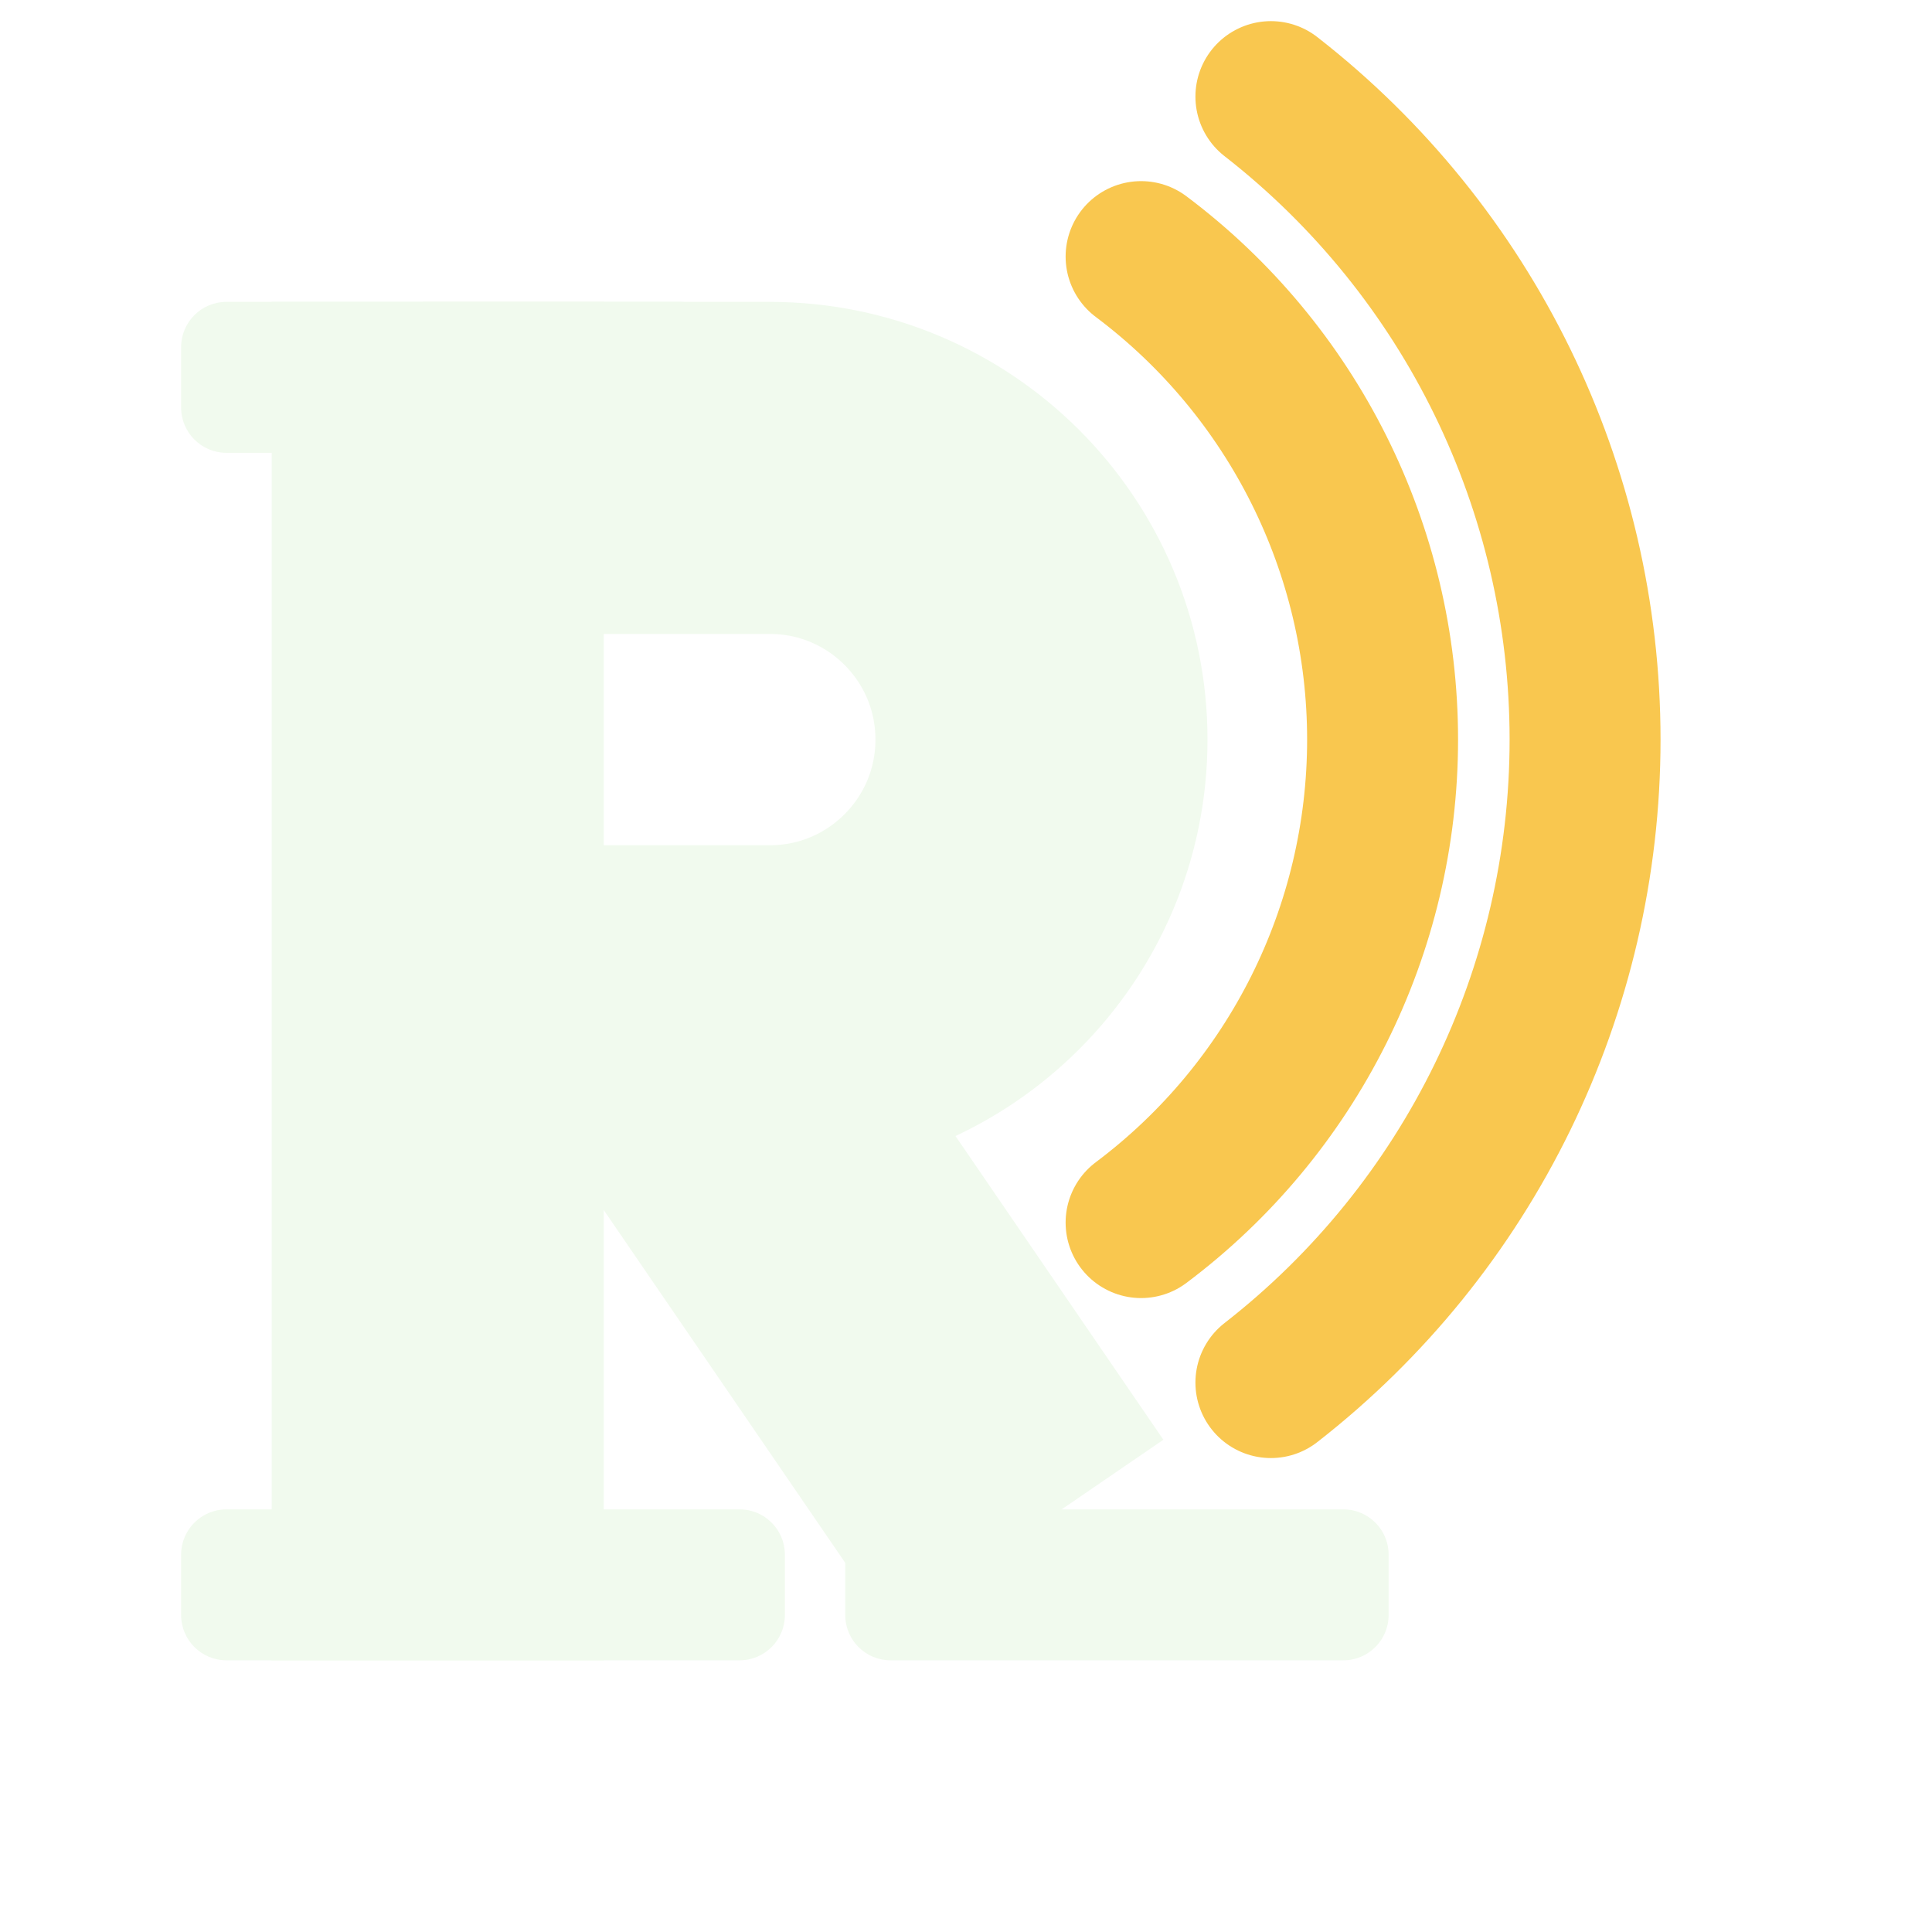
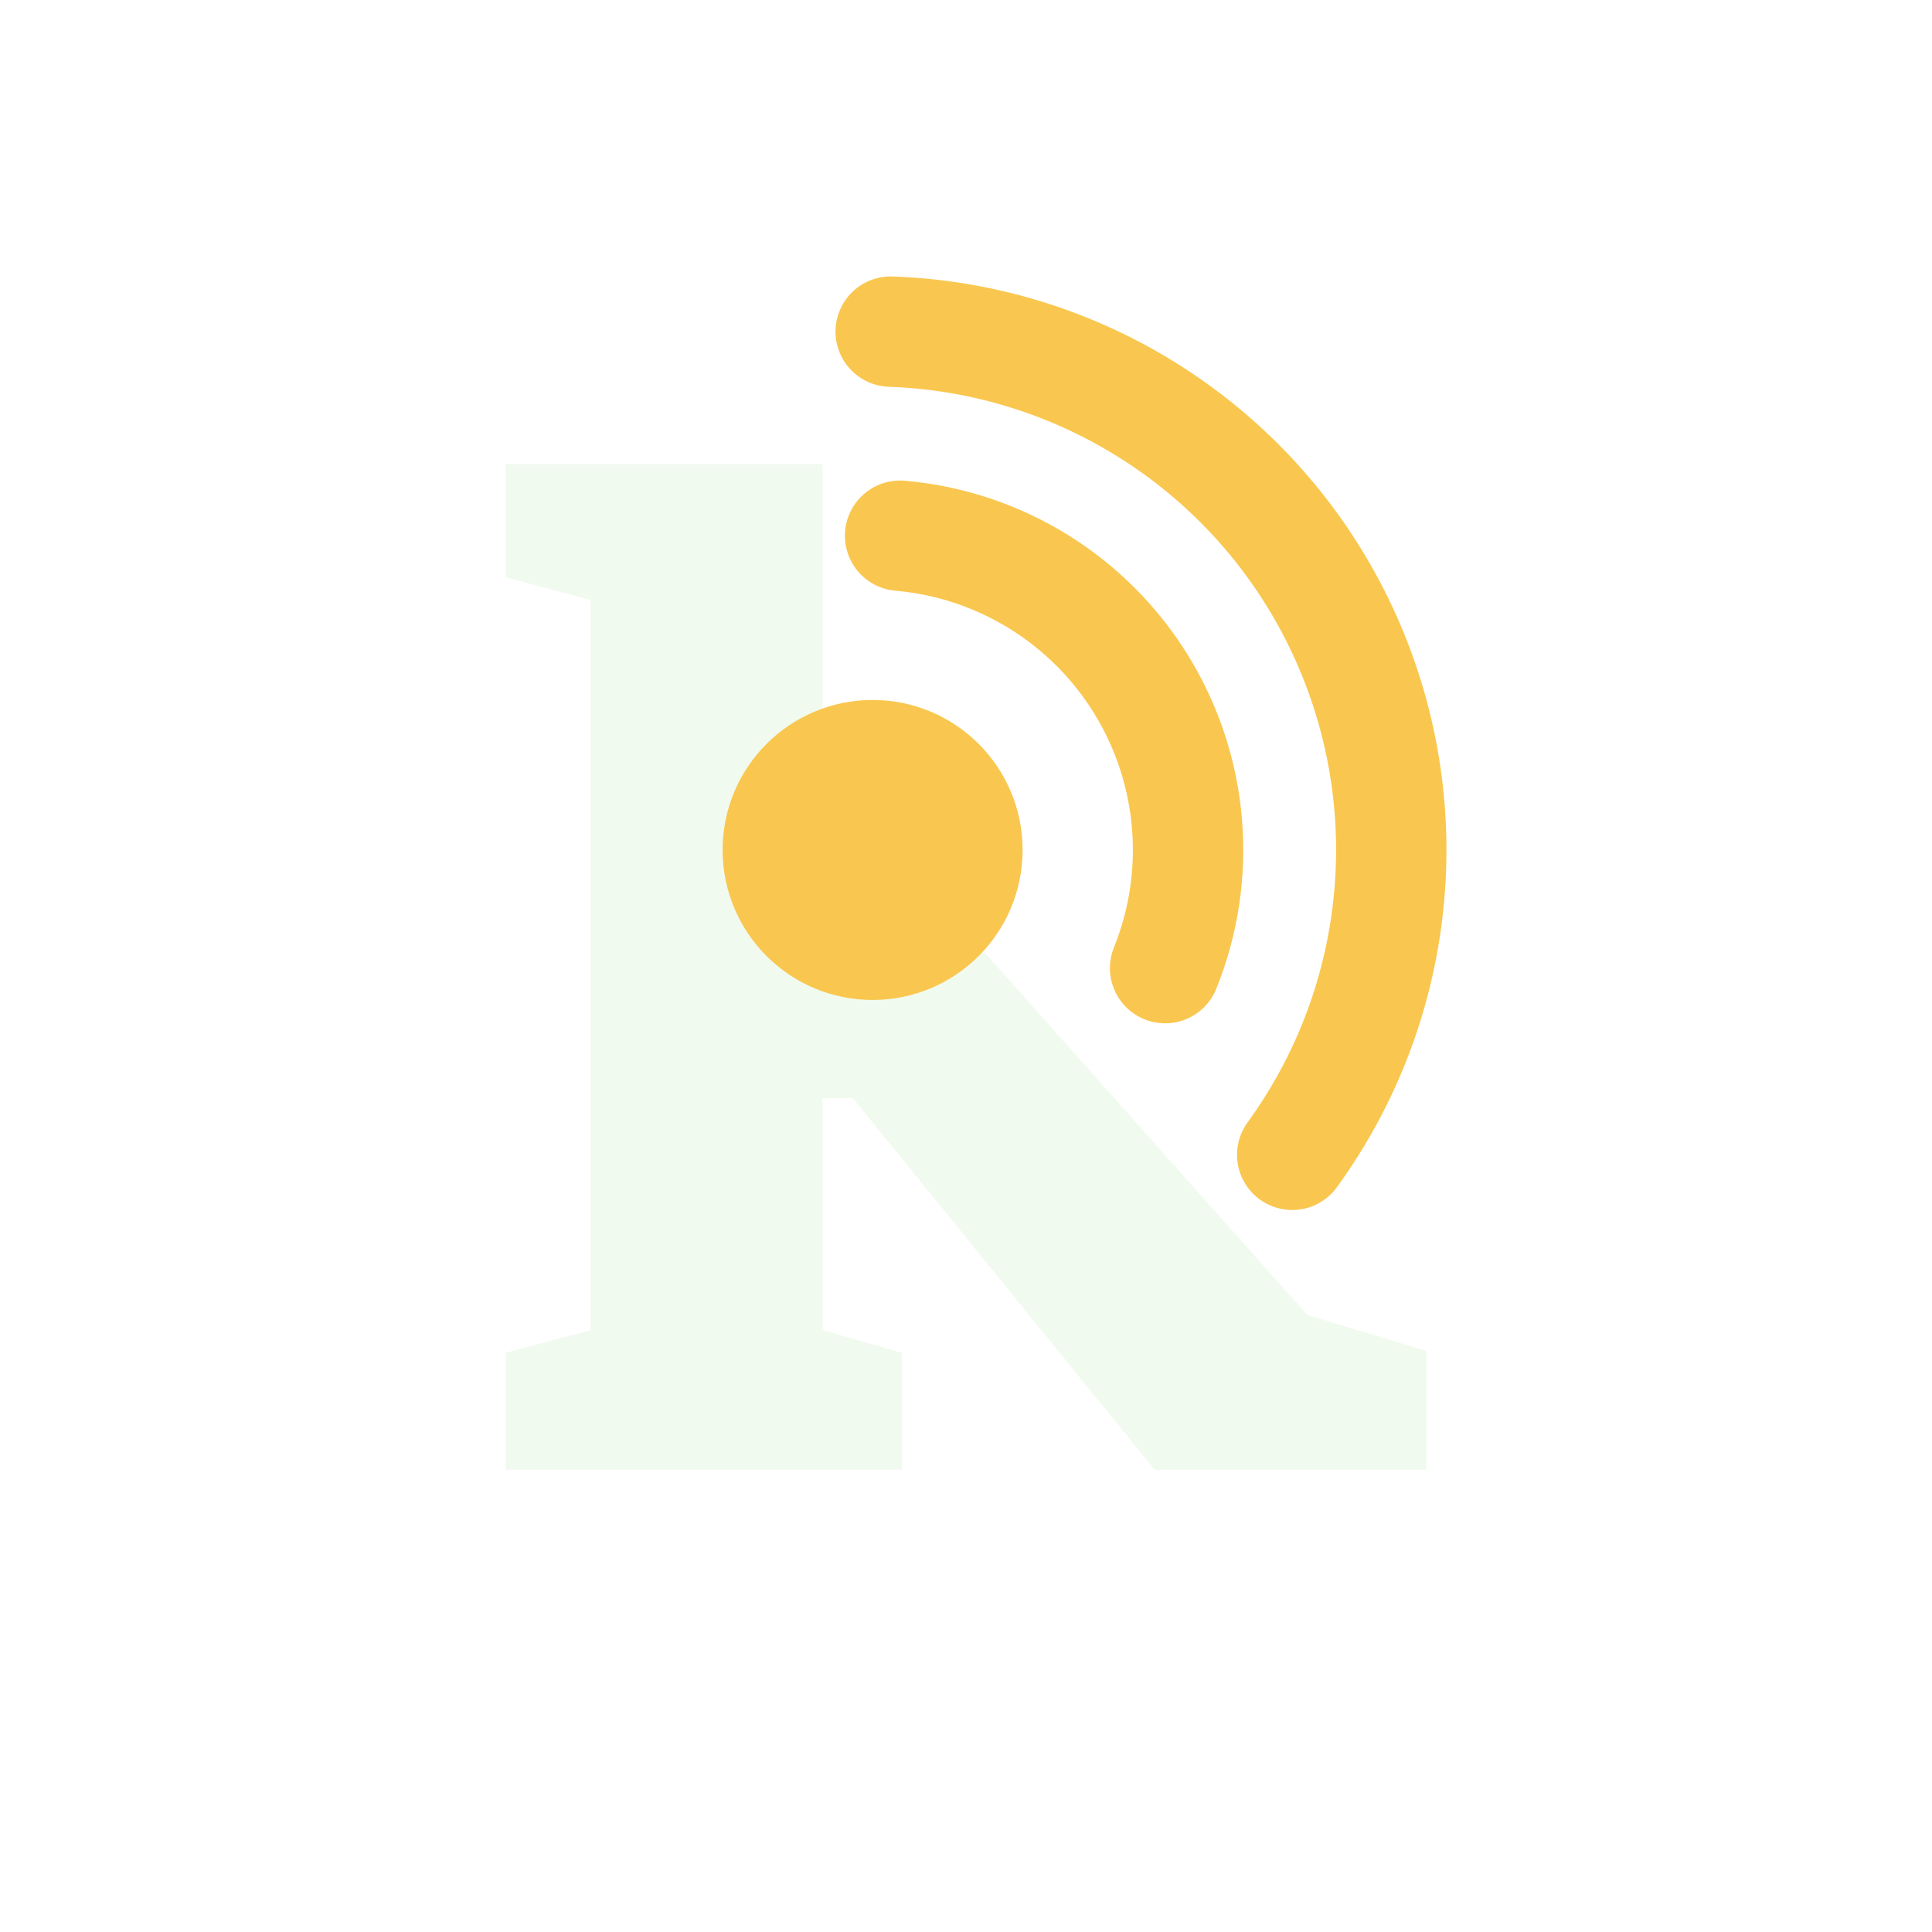
- <svg xmlns="http://www.w3.org/2000/svg" viewBox="0 0 64 64">
-   <g fill="#F1FAEE">
-     <rect x="9" y="10" width="11" height="45" />
-     <rect x="6" y="10" width="18" height="5" rx="1.5" />
-     <rect x="6" y="50" width="20" height="5" rx="1.5" />
-     <rect x="28" y="50" width="18" height="5" rx="1.5" />
-   </g>
-   <g fill="none" stroke="#F1FAEE" stroke-width="11" stroke-linejoin="round">
-     <path d="M14 15.5h11.5a9 9 0 0 1 0 18h-11.5" />
-     <path d="M22.5 34l11.5 16.8" />
-   </g>
-   <g fill="none" stroke="#F9C74F" stroke-width="5" stroke-linecap="round">
-     <path d="M37.8 8.5a20 20 0 0 1 0 32" />
-     <path d="M42.1 3.2a27 27 0 0 1 0 42.6" />
-   </g>
+ <svg xmlns="http://www.w3.org/2000/svg" viewBox="0 0 1024 1024">
+   <path d="M 268 246 L 436 246 L 436 505 L 522 505 L 693 697 L 756 716 L 756 779 L 612 779 L 452 582 L 436 582 L 436 705 L 478 717 L 478 779 L 268 779 L 268 717 L 313 705 L 313 318 L 268 306 Z" fill="#F1FAEE" />
+   <circle cx="462.5" cy="450.5" r="79.5" fill="#F9C74F" />
+   <path d="M 477.07 283.94 A 167.20 167.20 0 0 1 617.53 513.13" fill="none" stroke="#F9C74F" stroke-width="58.5" stroke-linecap="round" />
+   <path d="M 472.09 175.77 A 274.90 274.90 0 0 1 684.90 612.08" fill="none" stroke="#F9C74F" stroke-width="58.5" stroke-linecap="round" />
</svg>
